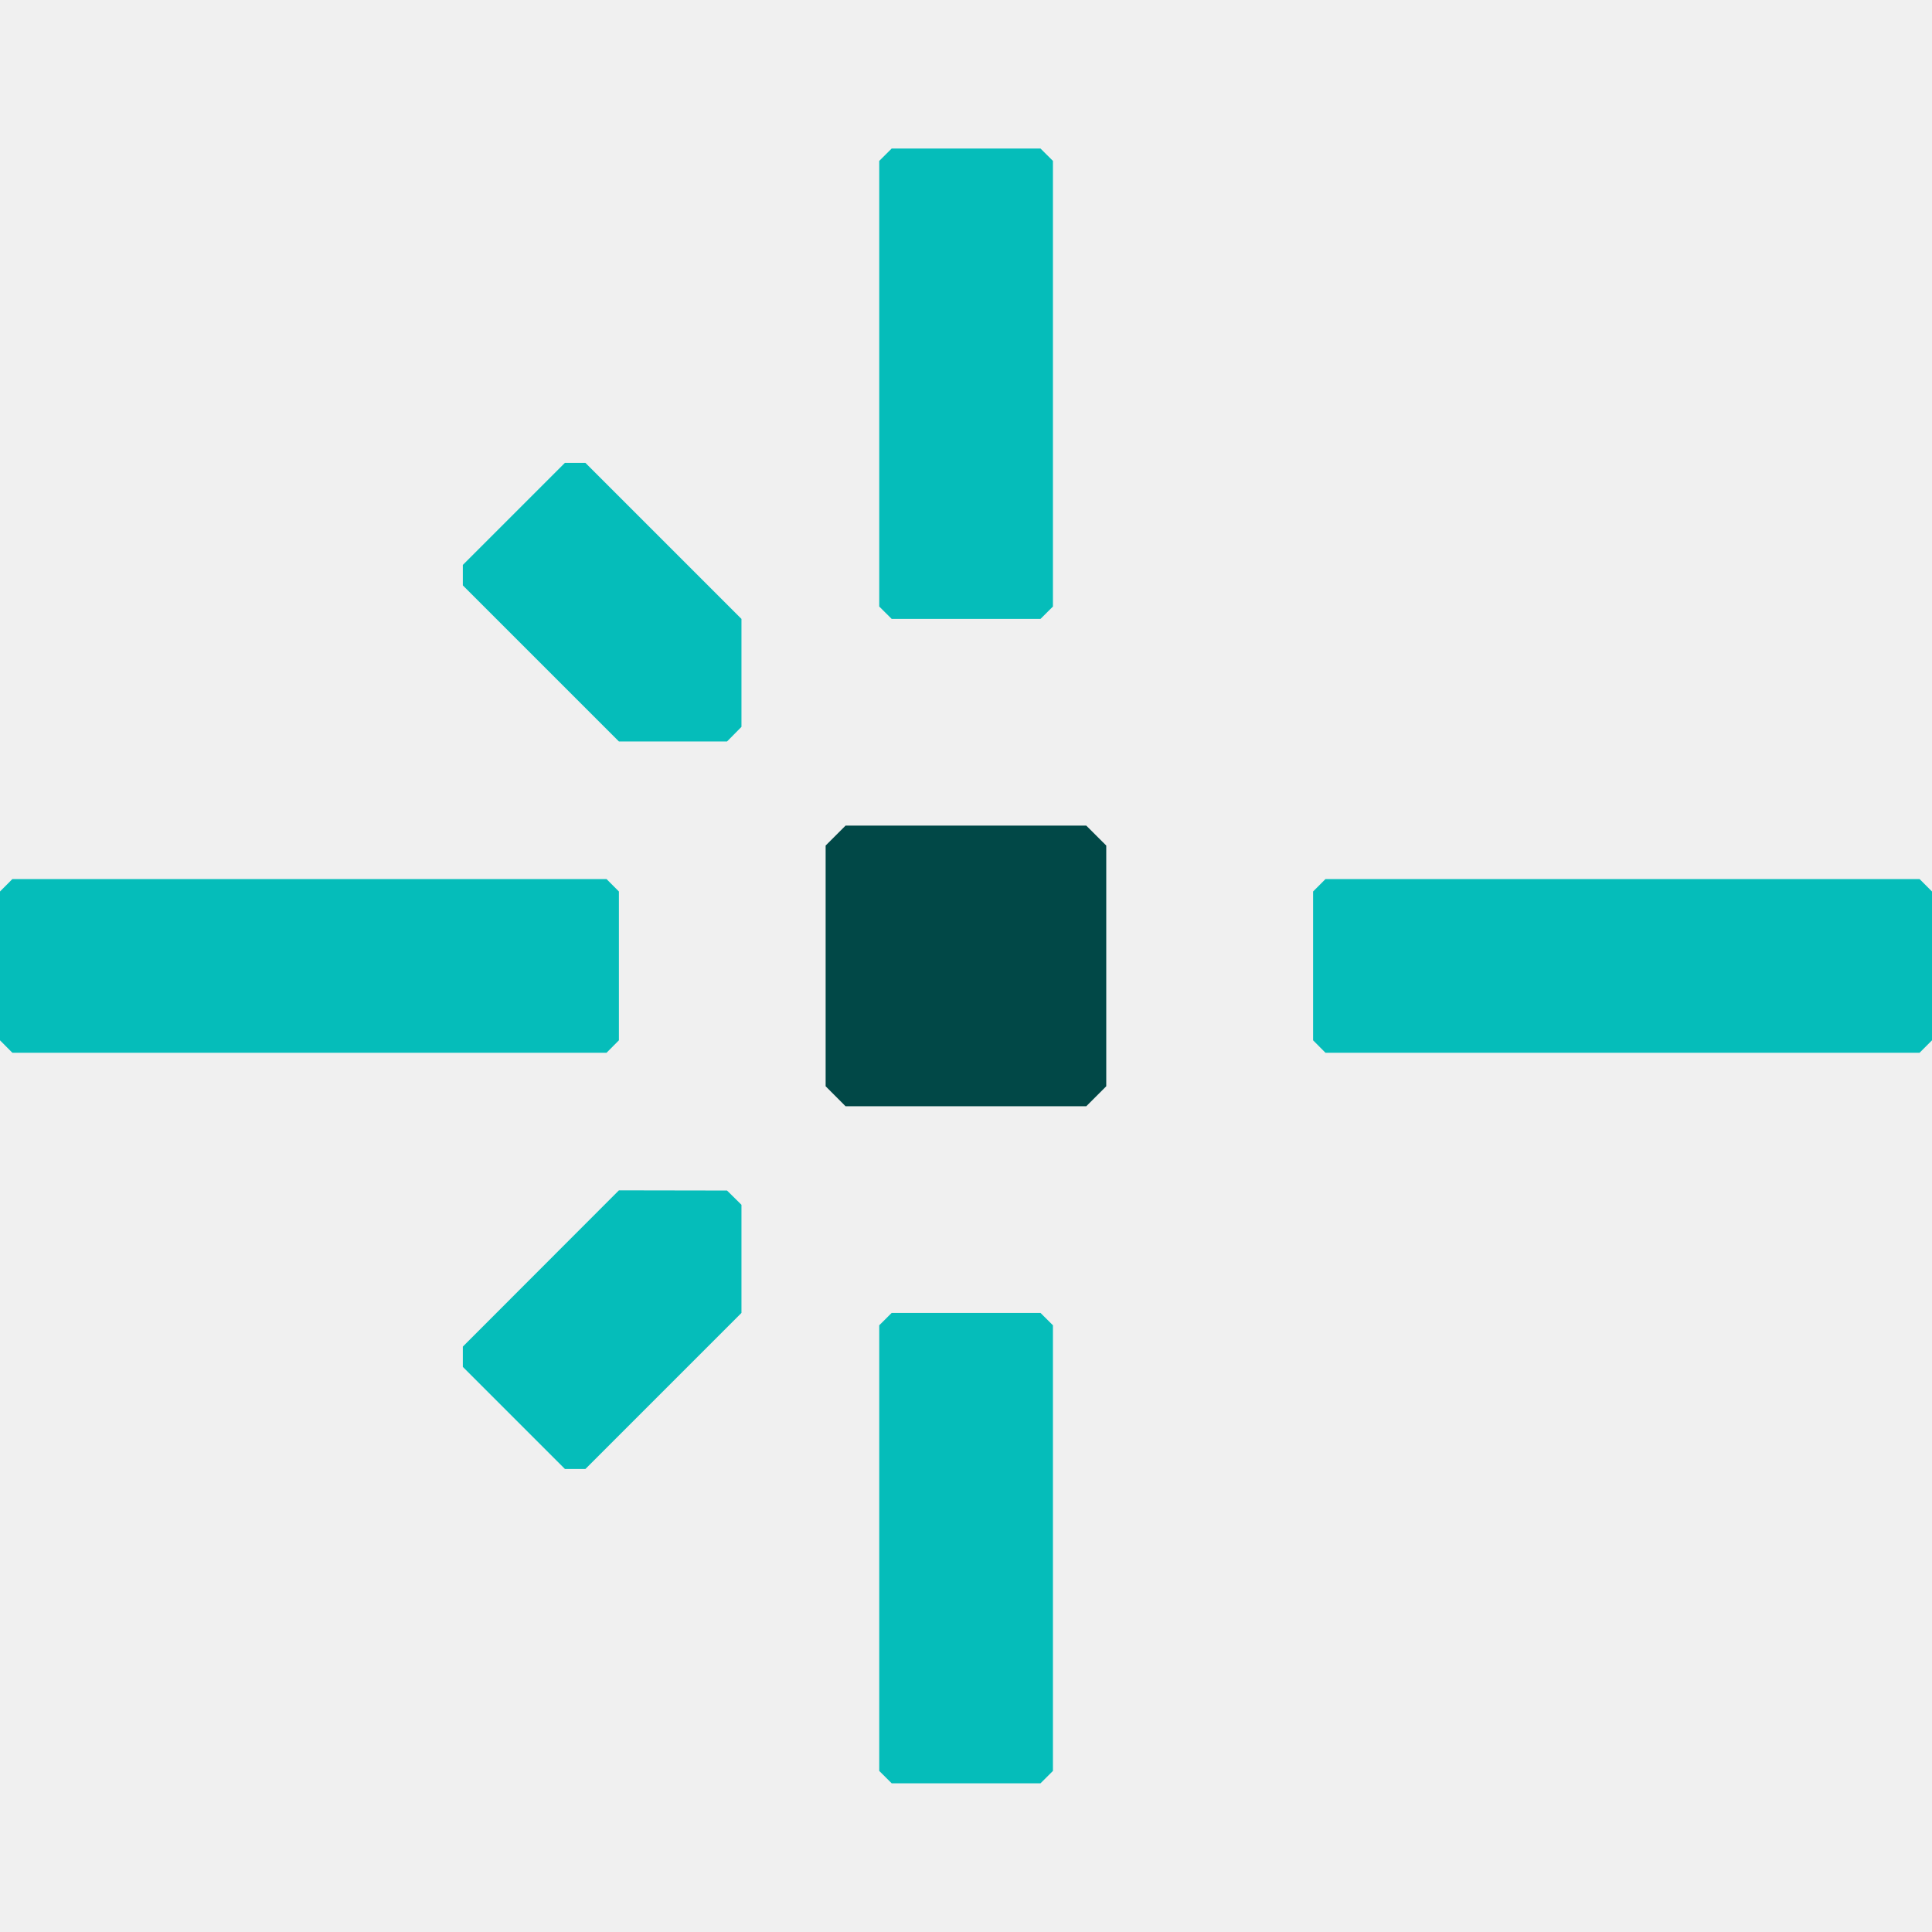
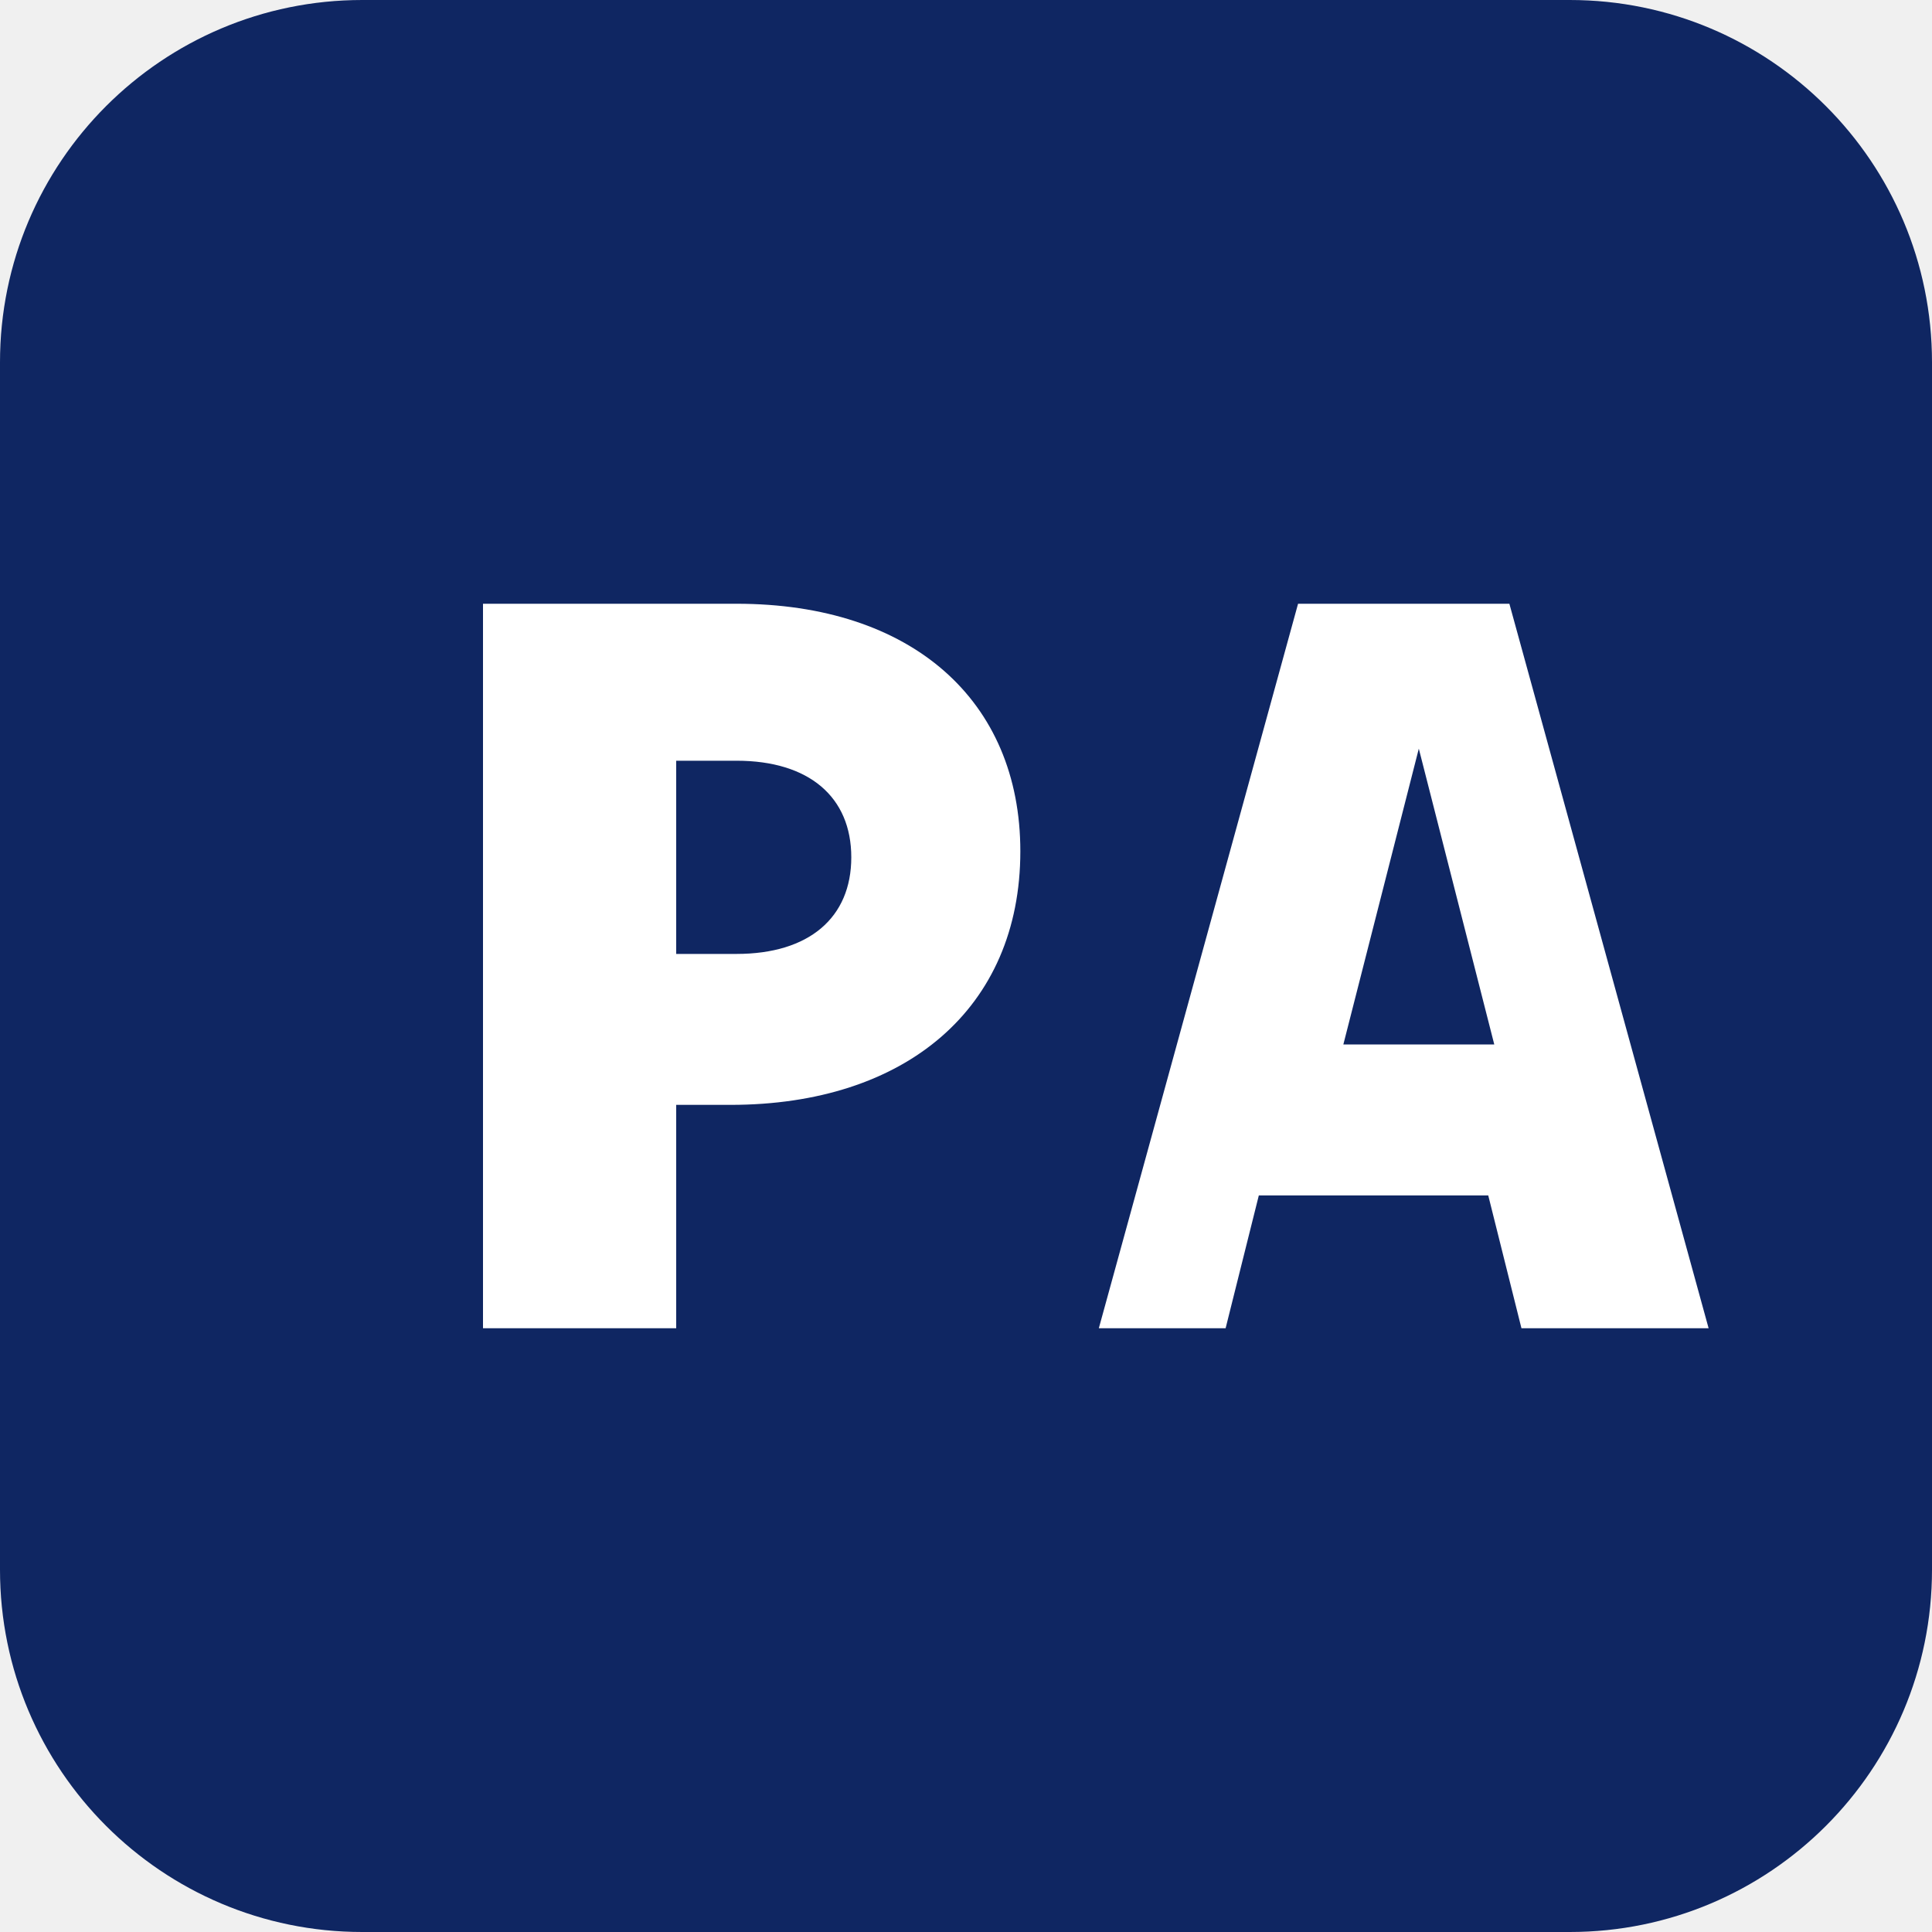
<svg xmlns="http://www.w3.org/2000/svg" width="32" height="32" viewBox="0 0 32 32" fill="none">
-   <style>
-     .favicon-center-dot {
-       fill: #014847;
-     }
- 
-     .favicon-lines {
-       fill: #05BDBA;
-     }
- 
-     @media (prefers-color-scheme: dark) {
-       .favicon-center-dot {
-         fill: #fff;
-       }
- 
-       .favicon-lines {
-         fill: #05BDBA;
-       }
-     }
-   </style>
-   <path class="favicon-center-dot" stroke="none" d="M17.992 18.323H14.005L13.675 17.992V14.005L14.005 13.675H17.992L18.323 14.005V17.992L17.992 18.323Z" />
-   <g class="favicon-lines" stroke="none">
-     <path d="M9.696 24.331H9.357L7.666 22.64V22.304L10.251 19.716L12.042 19.719L12.281 19.955V21.746L9.696 24.331Z" />
-     <path d="M7.666 9.696V9.357L9.357 7.666H9.696L12.281 10.251V12.039L12.042 12.281H10.251L7.666 9.696Z" />
-     <path d="M10.046 17.437H0.205L0 17.231V14.766L0.205 14.56H10.046L10.251 14.766V17.231L10.046 17.437Z" />
-     <path d="M31.794 17.437H21.954L21.749 17.231V14.766L21.954 14.56H31.794L32 14.766V17.231L31.794 17.437Z" />
-     <path d="M14.563 10.046V2.665L14.769 2.46H17.234L17.44 2.665V10.046L17.234 10.251H14.769L14.563 10.046Z" />
-     <path d="M14.563 29.332V21.951L14.769 21.746H17.234L17.44 21.951V29.332L17.234 29.537H14.769L14.563 29.332Z" />
-   </g>
+   <rect width="32" height="32" rx="6" fill="#0f2662" />
+   <path d="M8 22V10h4.2c2.9 0 4.7 1.6 4.7 4.1 0 2.6-1.9 4.2-4.8 4.2H11.2V22H8zm3.2-6.2h1c1.2 0 1.9-.6 1.9-1.6s-.7-1.6-1.9-1.6h-1v3.2zM18.2 22l3.3-12h3.5l3.3 12h-3.1l-.55-2.2h-3.8L20.3 22h-2.1zm4.05-4.7h2.5l-1.25-4.9-1.25 4.9z" fill="#ffffff" />
</svg>
